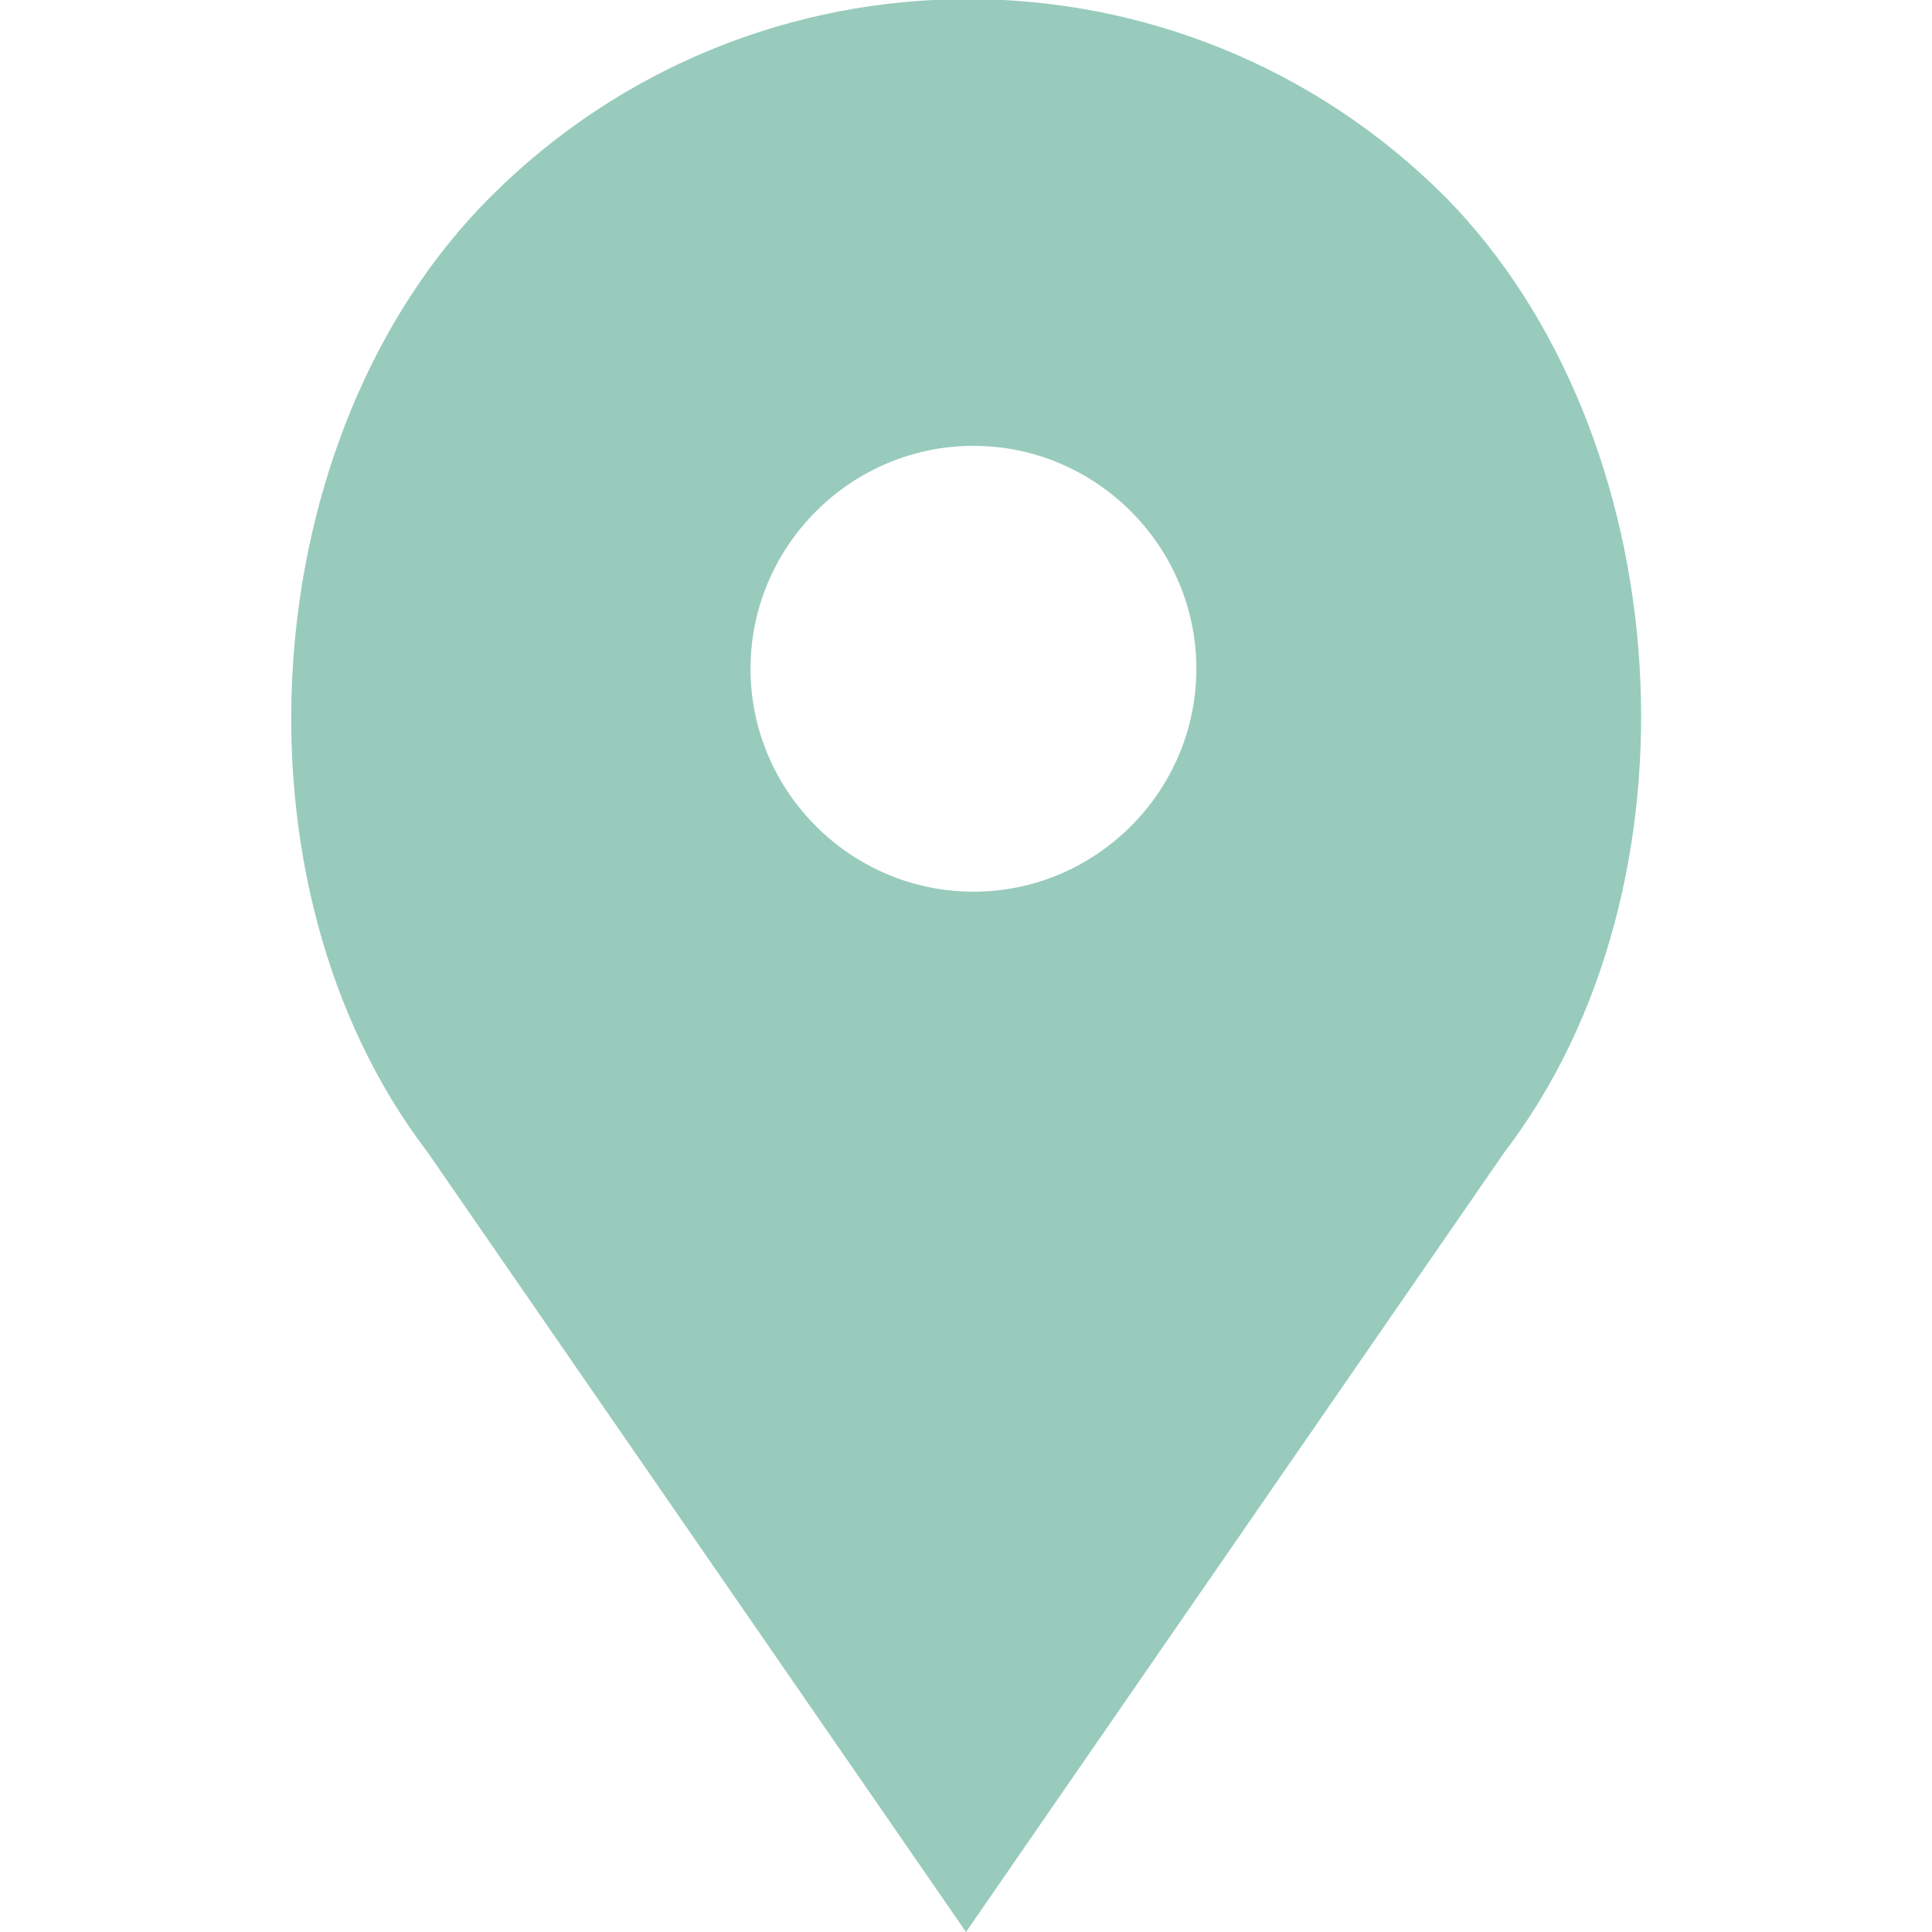
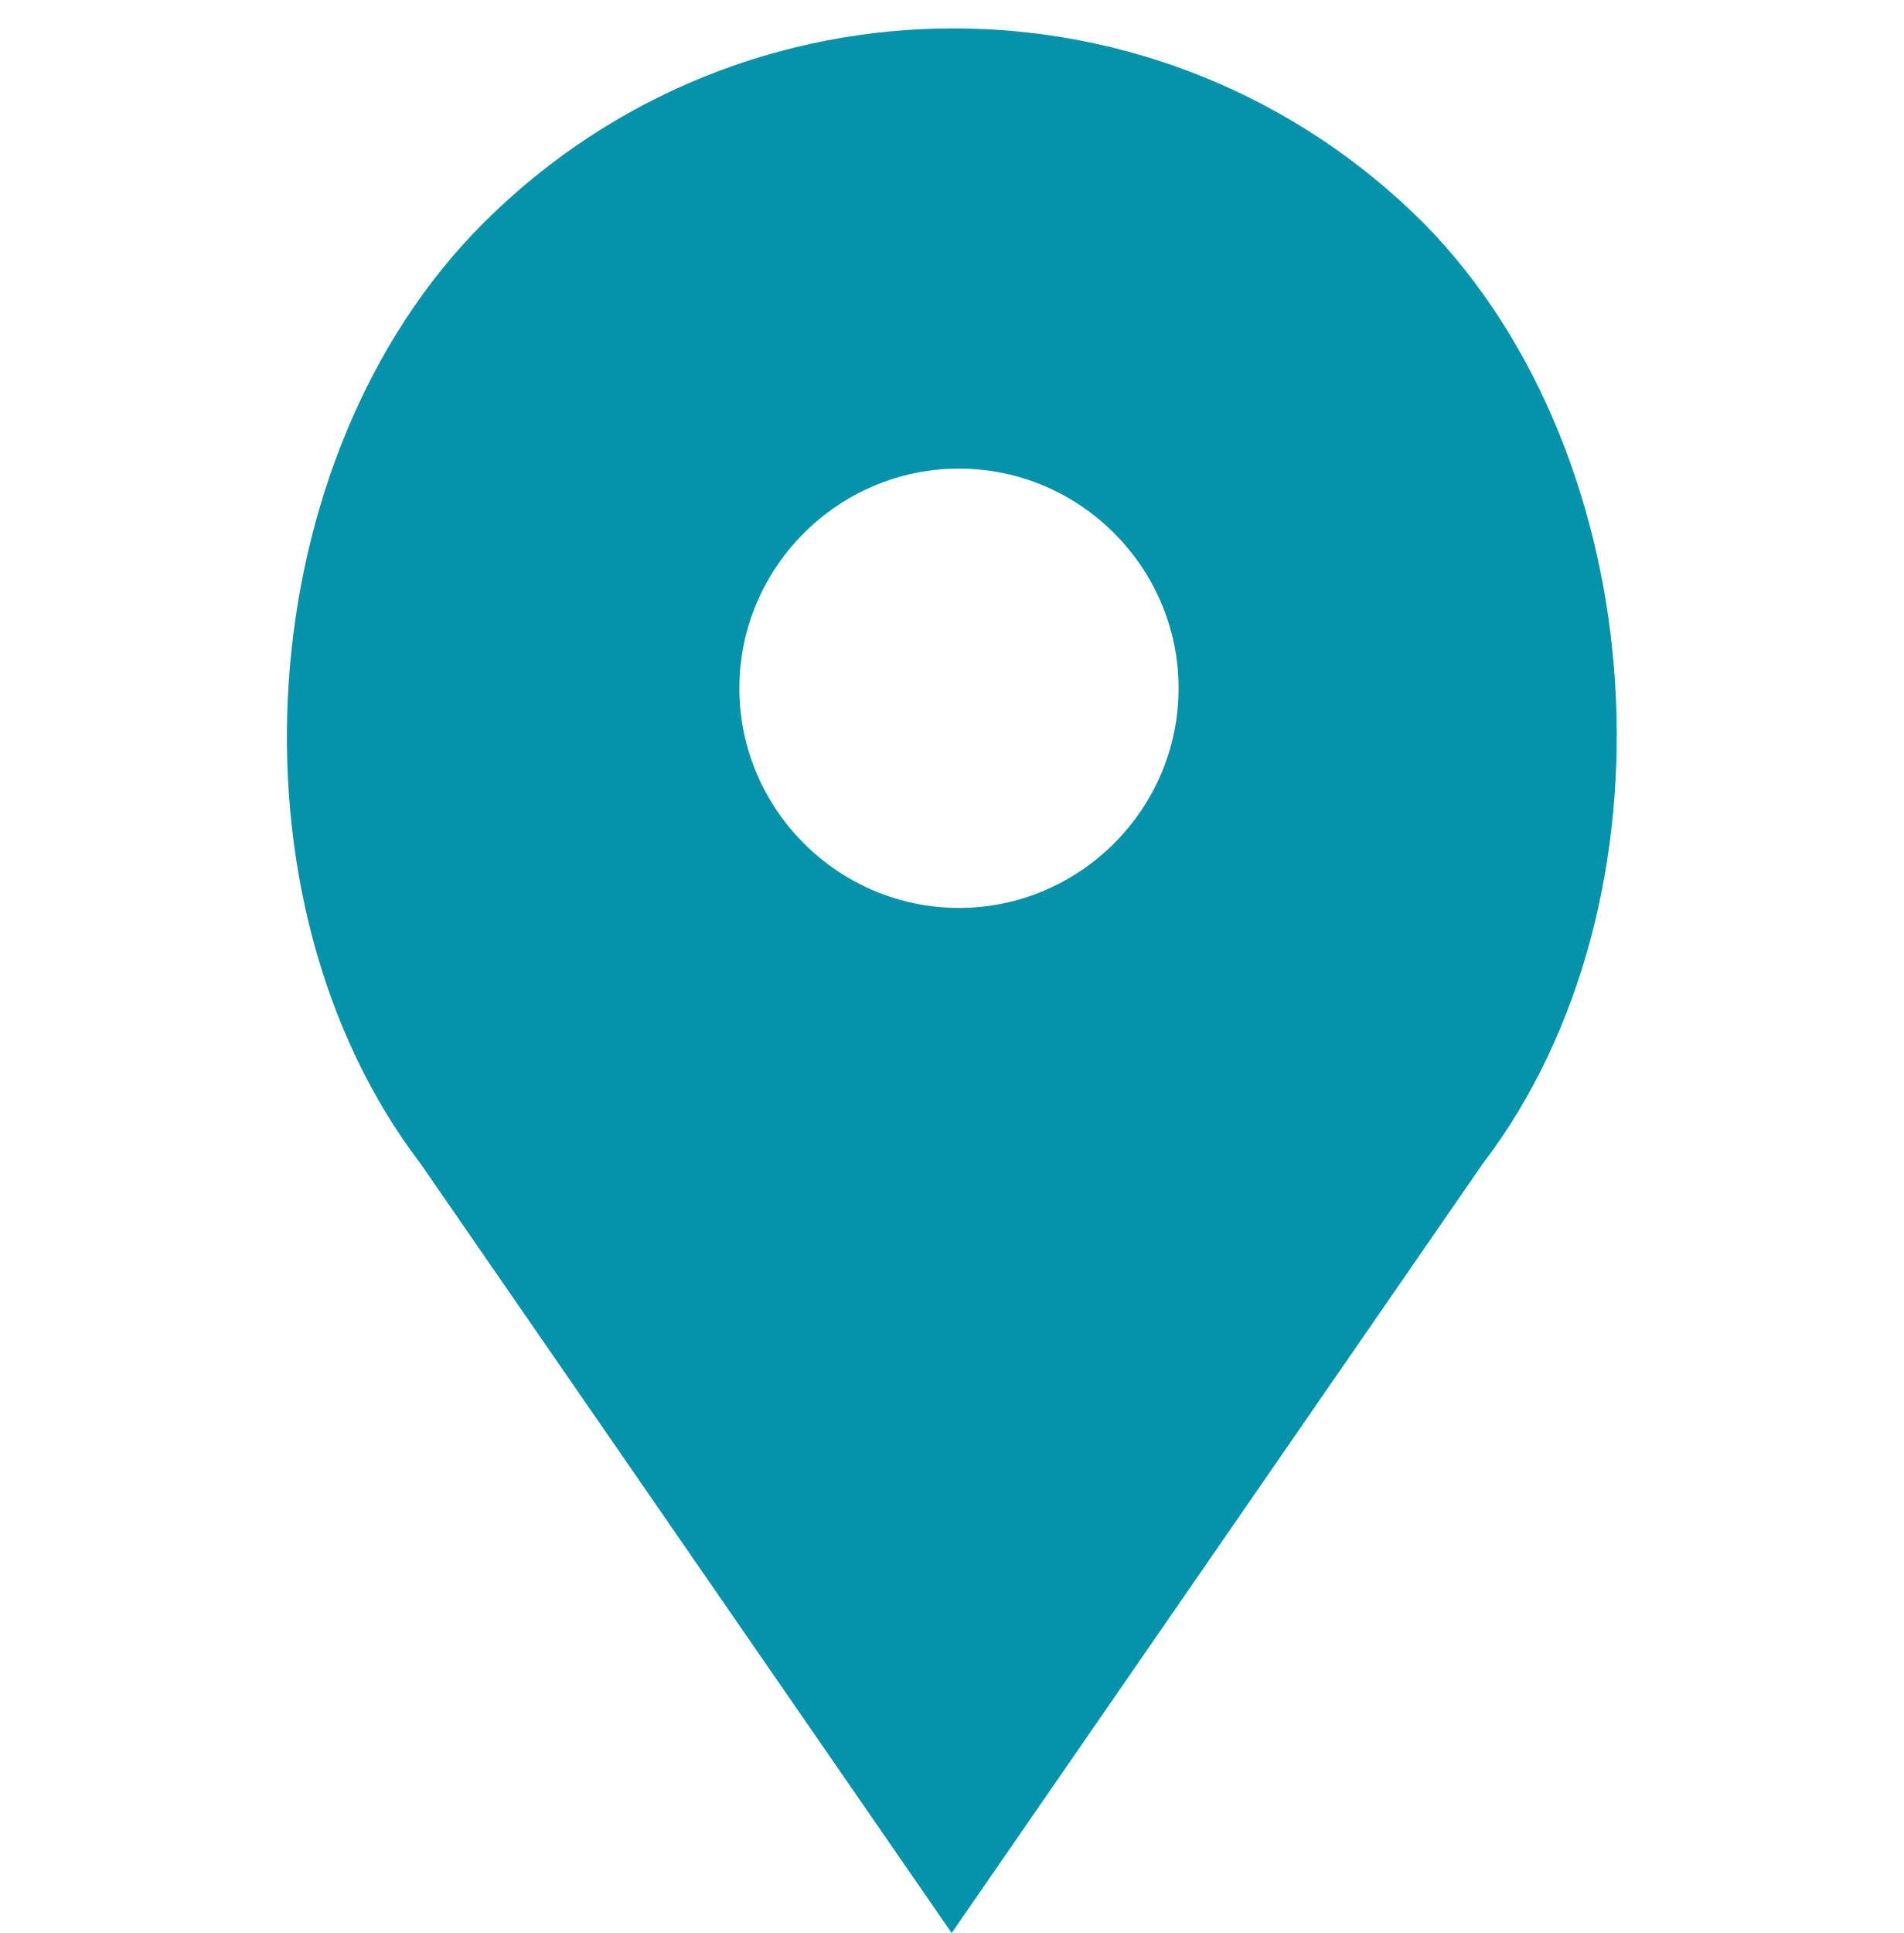
- <svg xmlns="http://www.w3.org/2000/svg" version="1.1" id="Capa_1" x="0px" y="0px" viewBox="0 0 52 52" style="enable-background:new 0 0 52 52;" xml:space="preserve">
+ <svg xmlns="http://www.w3.org/2000/svg" version="1.1" id="Capa_1" x="0px" y="0px" viewBox="0 0 52 52.8" style="enable-background:new 0 0 52 52.8;" xml:space="preserve">
  <style type="text/css">
- 	.st0{fill:#98CBBC;}
+ 	.st0{fill:#0493AA;}
</style>
-   <path class="st0" d="M38.9,5.3L38.9,5.3c-7.1-7.1-18.6-7.1-25.7,0l0,0C6.8,11.7,6,23.8,11.5,31L26,52l14.5-21  C46,23.8,45.2,11.7,38.9,5.3z M26.2,24c-3.3,0-6-2.7-6-6s2.7-6,6-6s6,2.7,6,6S29.5,24,26.2,24z" />
+   <path class="st0" d="M38.9,6.1L38.9,6.1C31.8-1,20.3-1,13.2,6.1l0,0C6.8,12.5,6,24.6,11.5,31.8l14.5,21l14.5-21  C46,24.6,45.2,12.5,38.9,6.1z M26.2,24.8c-3.3,0-6-2.7-6-6s2.7-6,6-6s6,2.7,6,6S29.5,24.8,26.2,24.8z" />
</svg>
